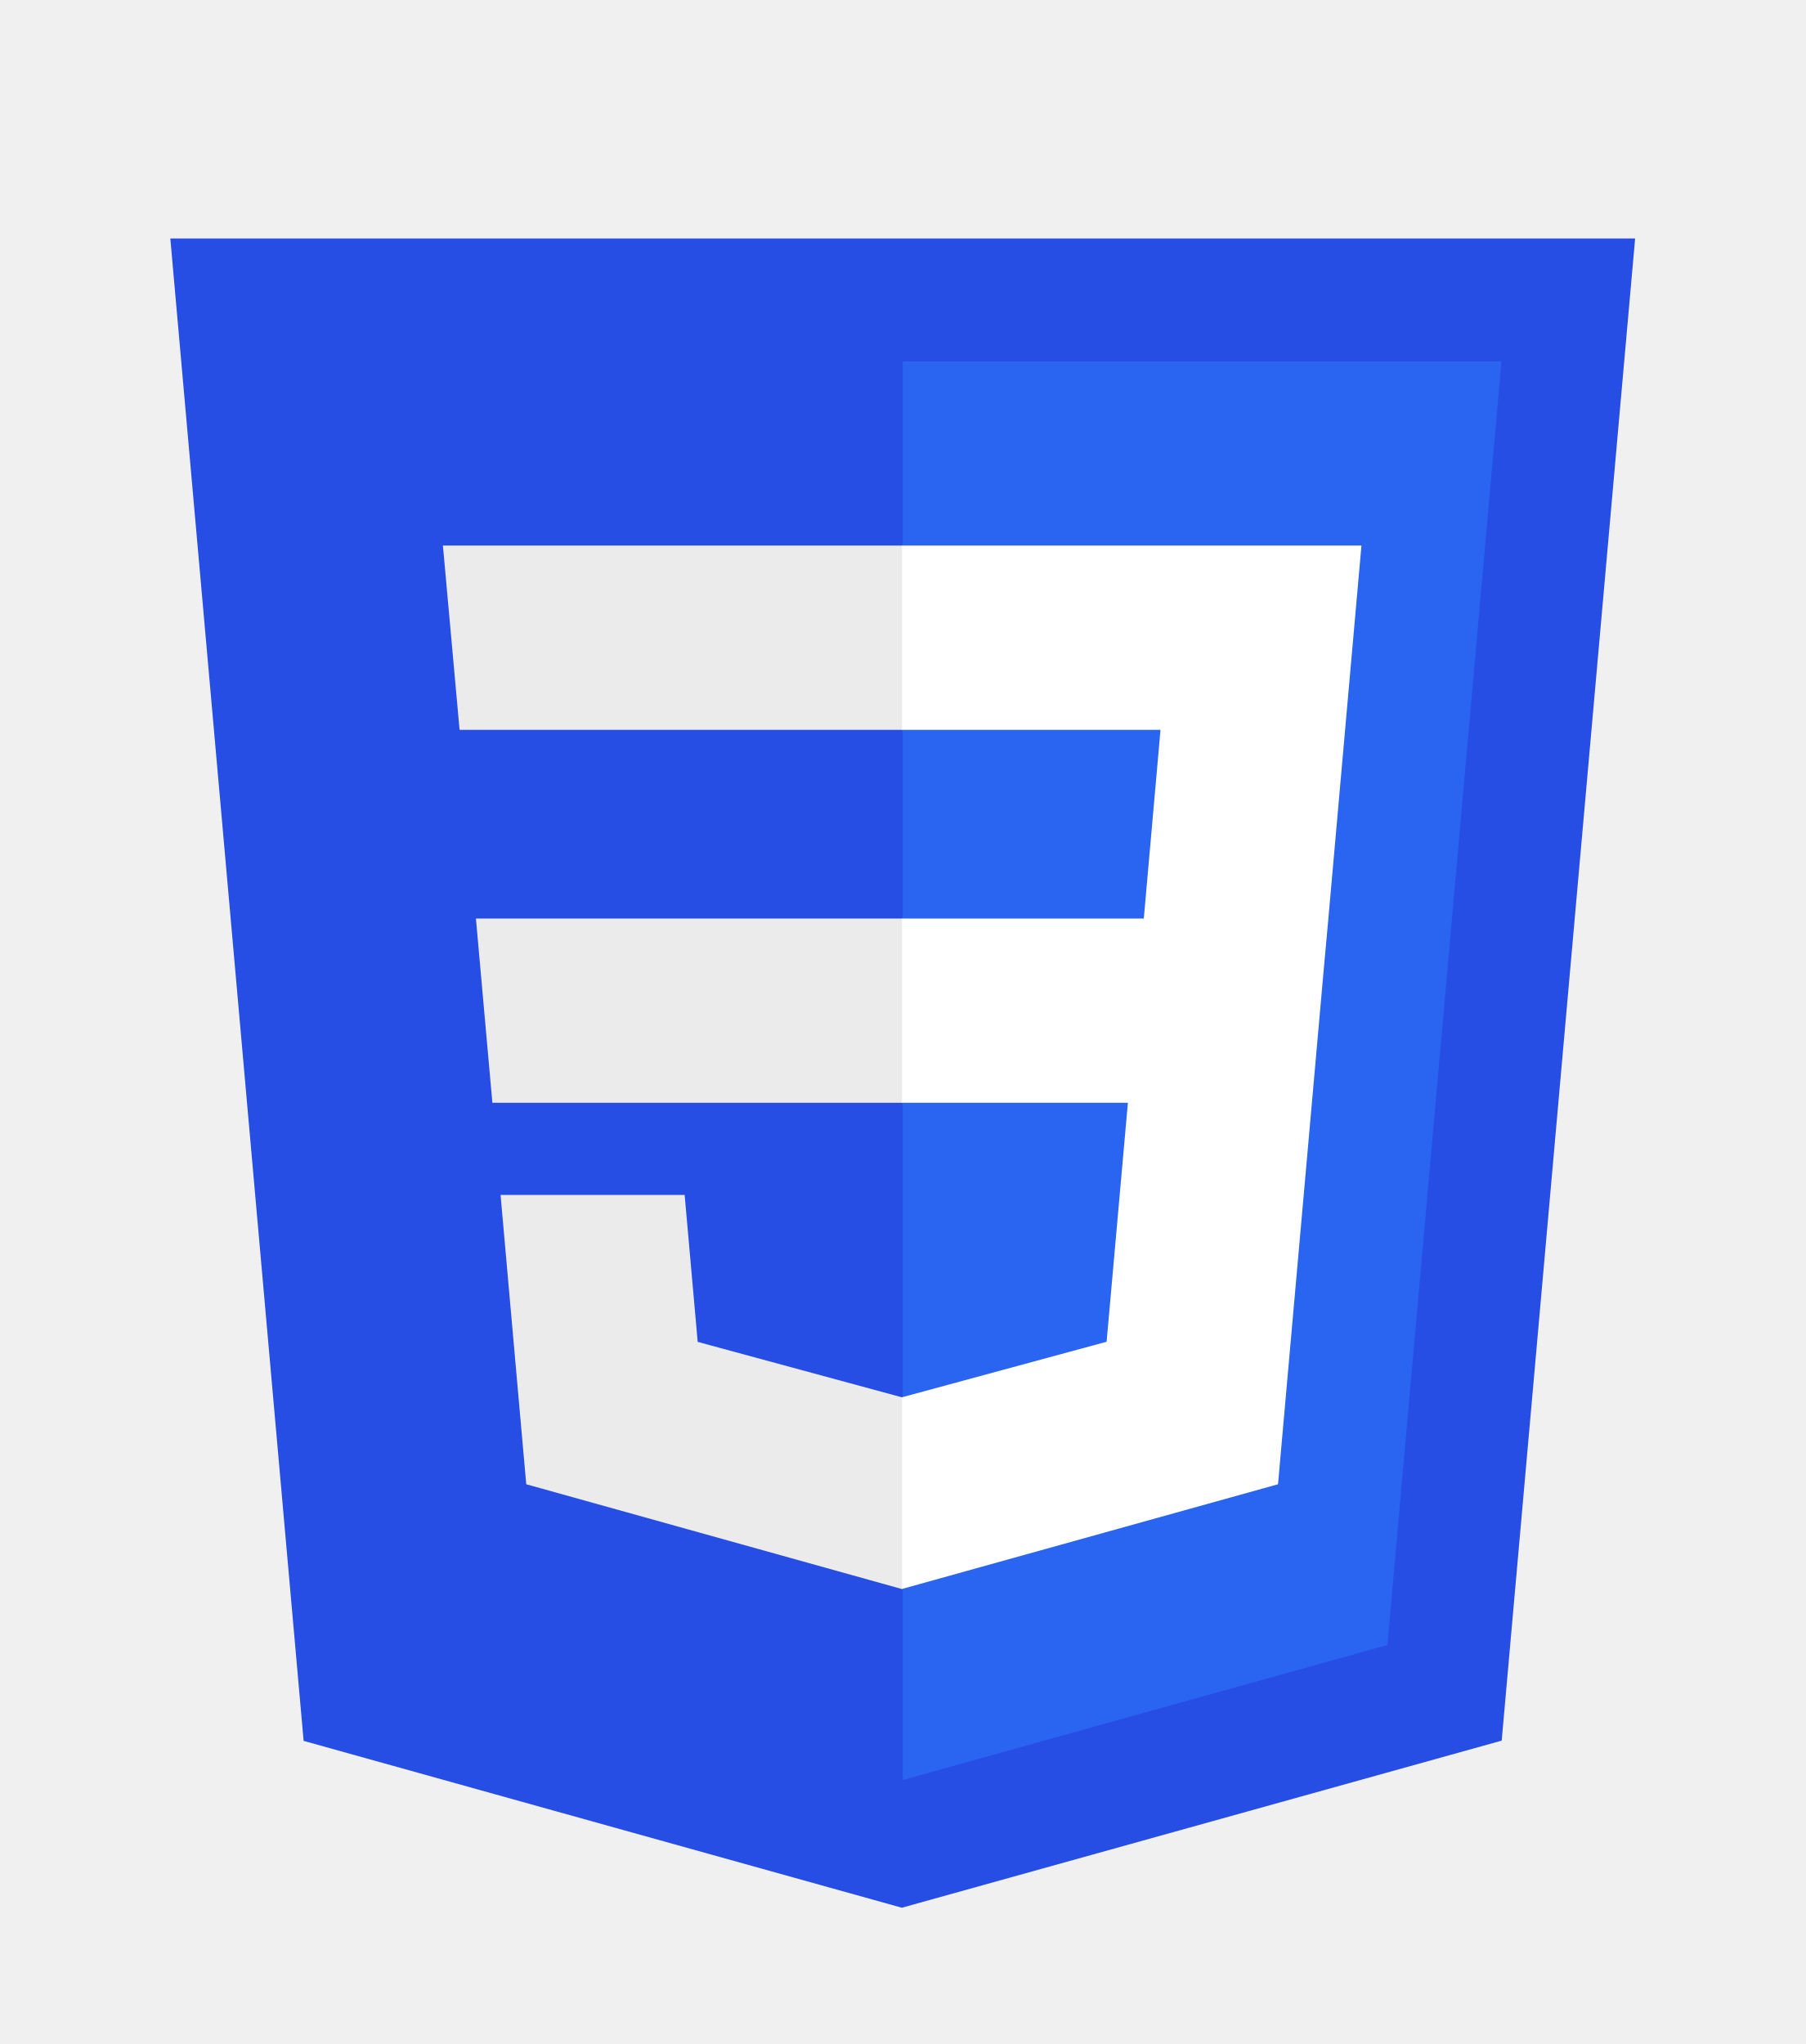
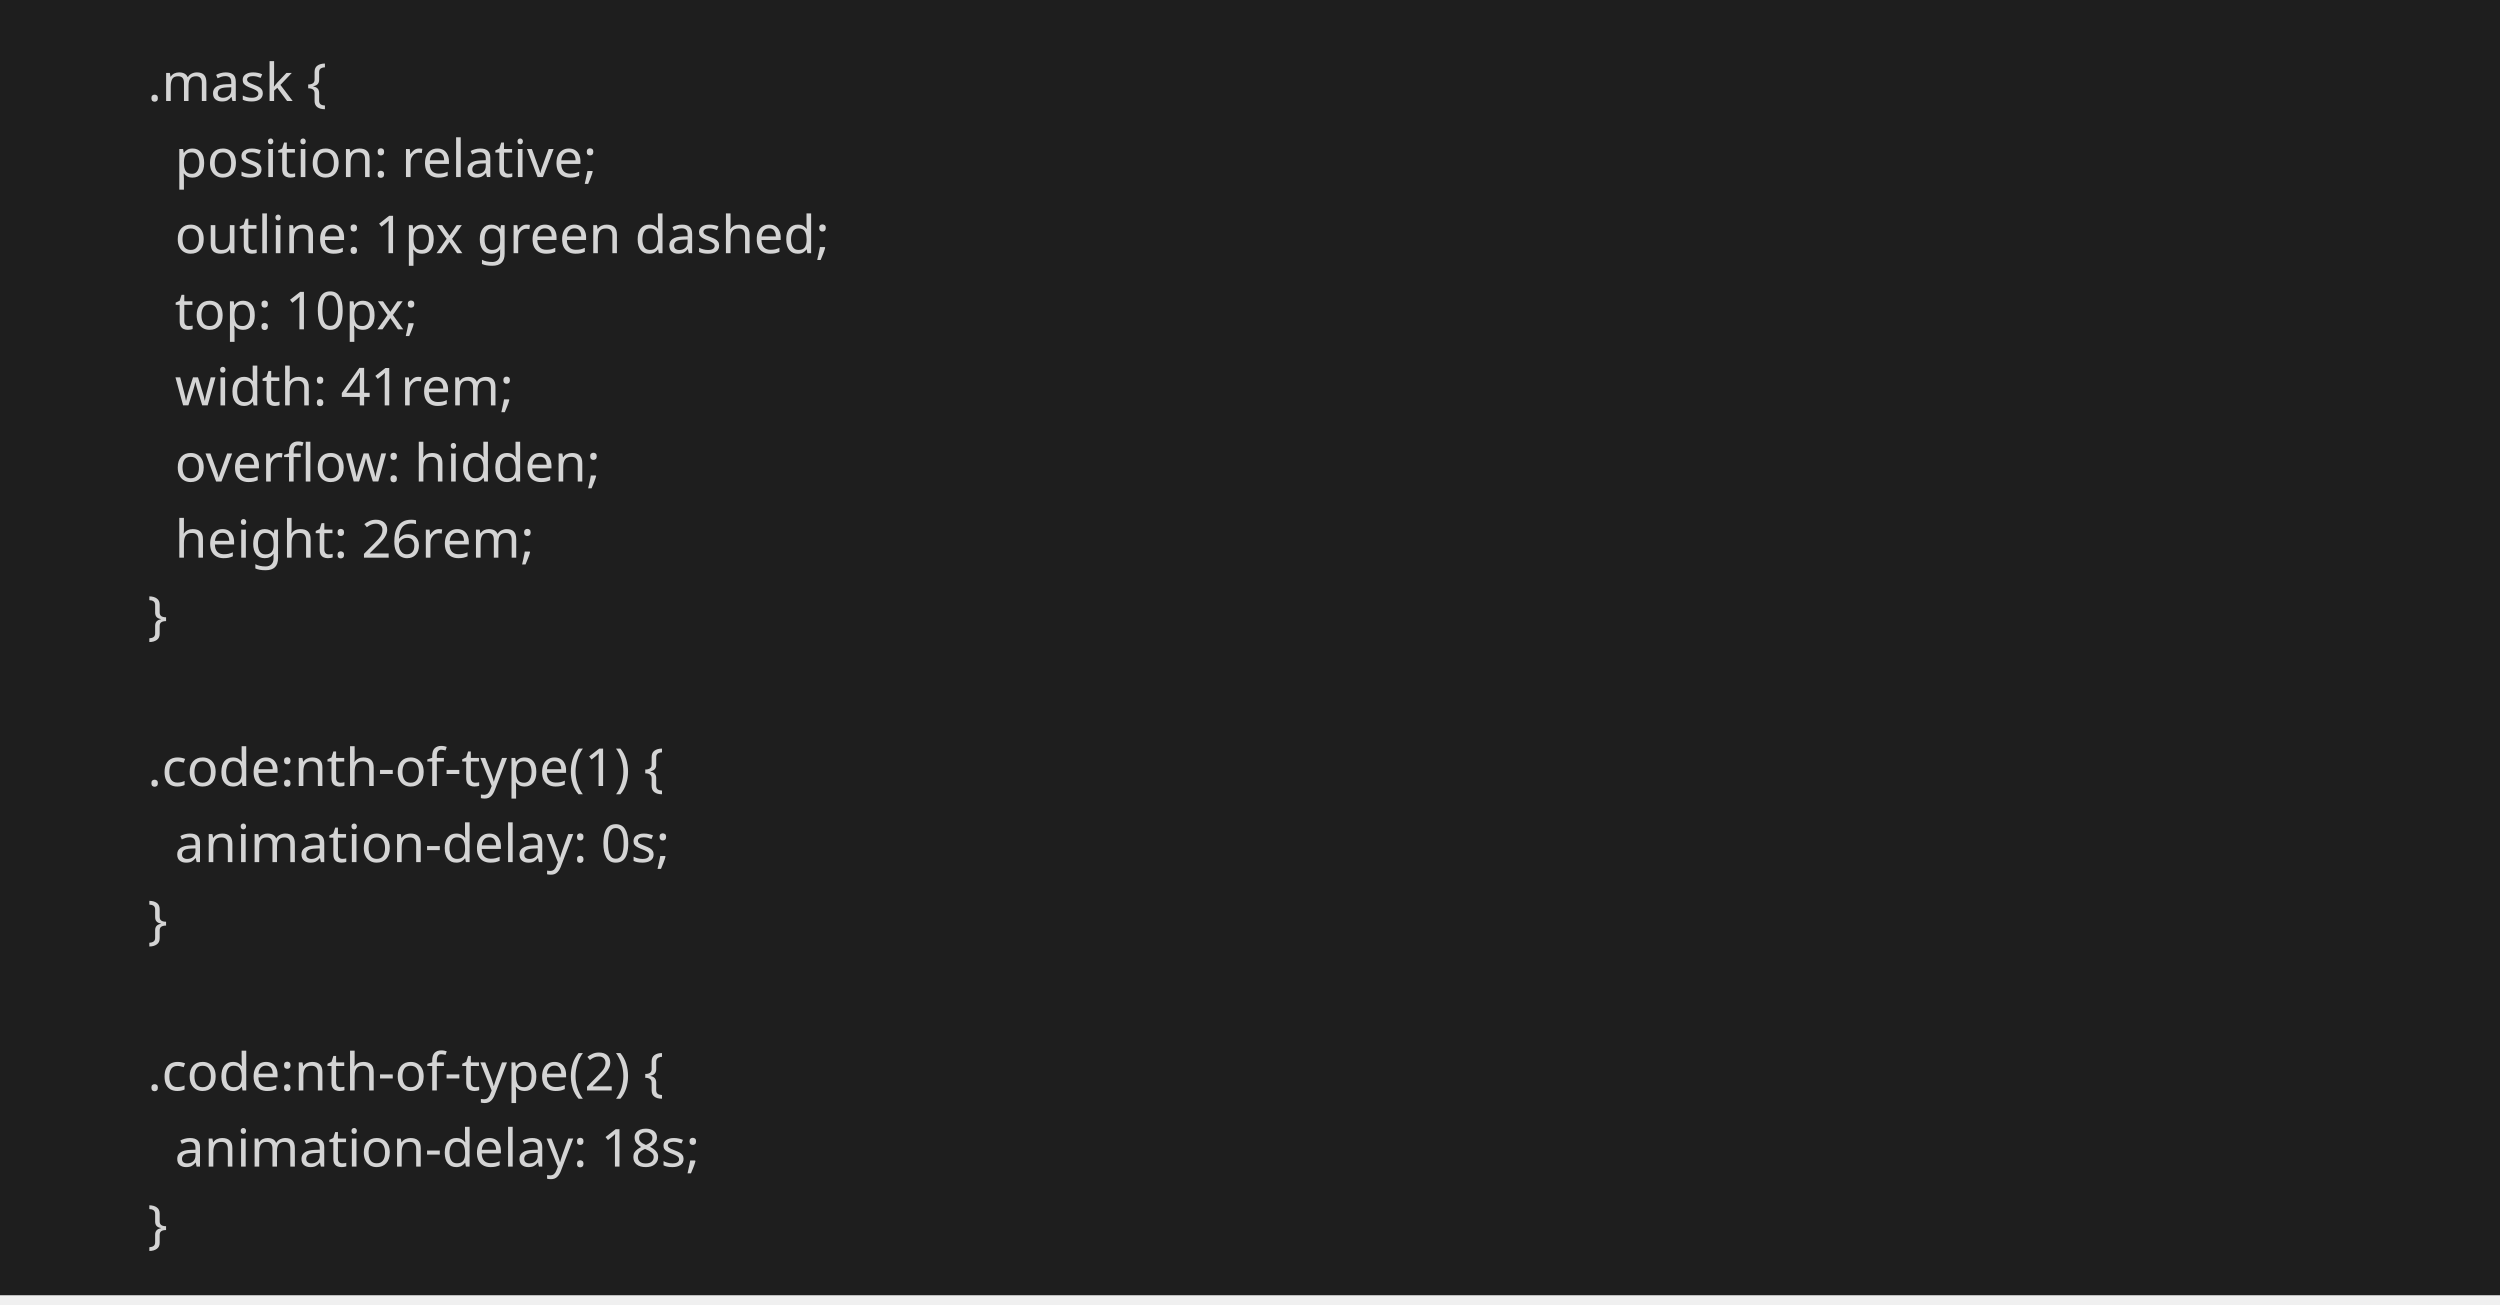
- <svg xmlns="http://www.w3.org/2000/svg" width="53" height="60" viewBox="0 0 53 60" fill="none">
-   <path d="M48 7L44.083 51.095L26.474 56L8.913 51.102L5 7H48Z" fill="#264DE4" />
-   <path d="M40.729 48.287L44.077 10.606H26.5V52.251L40.729 48.287Z" fill="#2965F1" />
-   <path d="M13.971 26.963L14.454 32.371H26.5V26.963H13.971Z" fill="#EBEBEB" />
-   <path d="M26.5 16.015H26.481H13.002L13.491 21.424H26.5V16.015Z" fill="#EBEBEB" />
-   <path d="M26.5 46.638V41.01L26.477 41.017L20.481 39.39L20.098 35.076H17.185H14.694L15.448 43.569L26.476 46.645L26.5 46.638Z" fill="#EBEBEB" />
-   <path d="M33.11 32.371L32.485 39.386L26.481 41.015V46.642L37.517 43.569L37.598 42.655L38.863 28.415L38.995 26.963L39.966 16.015H26.481V21.424H34.067L33.577 26.963H26.481V32.371H33.11Z" fill="white" />
+ <svg xmlns="http://www.w3.org/2000/svg" width="525" height="274" viewBox="0 0 525 274" fill="none">
+   <rect width="525" height="272" fill="#1E1E1E" />
+   <text fill="#D4D4D4" xml:space="preserve" style="white-space: pre" font-family="Roboto Mono" font-size="11" letter-spacing="0em">
+     <tspan x="31" y="21.205">.mask {
+ </tspan>
+     <tspan x="31" y="37.19">  position: relative;
+ </tspan>
+     <tspan x="31" y="53.174">  outline: 1px green dashed;
+ </tspan>
+     <tspan x="31" y="69.158">  top: 10px;
+ </tspan>
+     <tspan x="31" y="85.143">  width: 41rem;
+ </tspan>
+     <tspan x="31" y="101.127">  overflow: hidden;
+ </tspan>
+     <tspan x="31" y="117.111">  height: 26rem;
+ </tspan>
+     <tspan x="31" y="133.096">}
+ </tspan>
+     <tspan x="31" y="149.08">
+ </tspan>
+     <tspan x="31" y="165.064">.code:nth-of-type(1) {
+ </tspan>
+     <tspan x="31" y="181.049">  animation-delay: 0s;
+ </tspan>
+     <tspan x="31" y="197.033">}
+ </tspan>
+     <tspan x="31" y="213.018">
+ </tspan>
+     <tspan x="31" y="229.002">.code:nth-of-type(2) {
+ </tspan>
+     <tspan x="31" y="244.986">  animation-delay: 18s;
+ </tspan>
+     <tspan x="31" y="260.971">}</tspan>
+   </text>
</svg>
